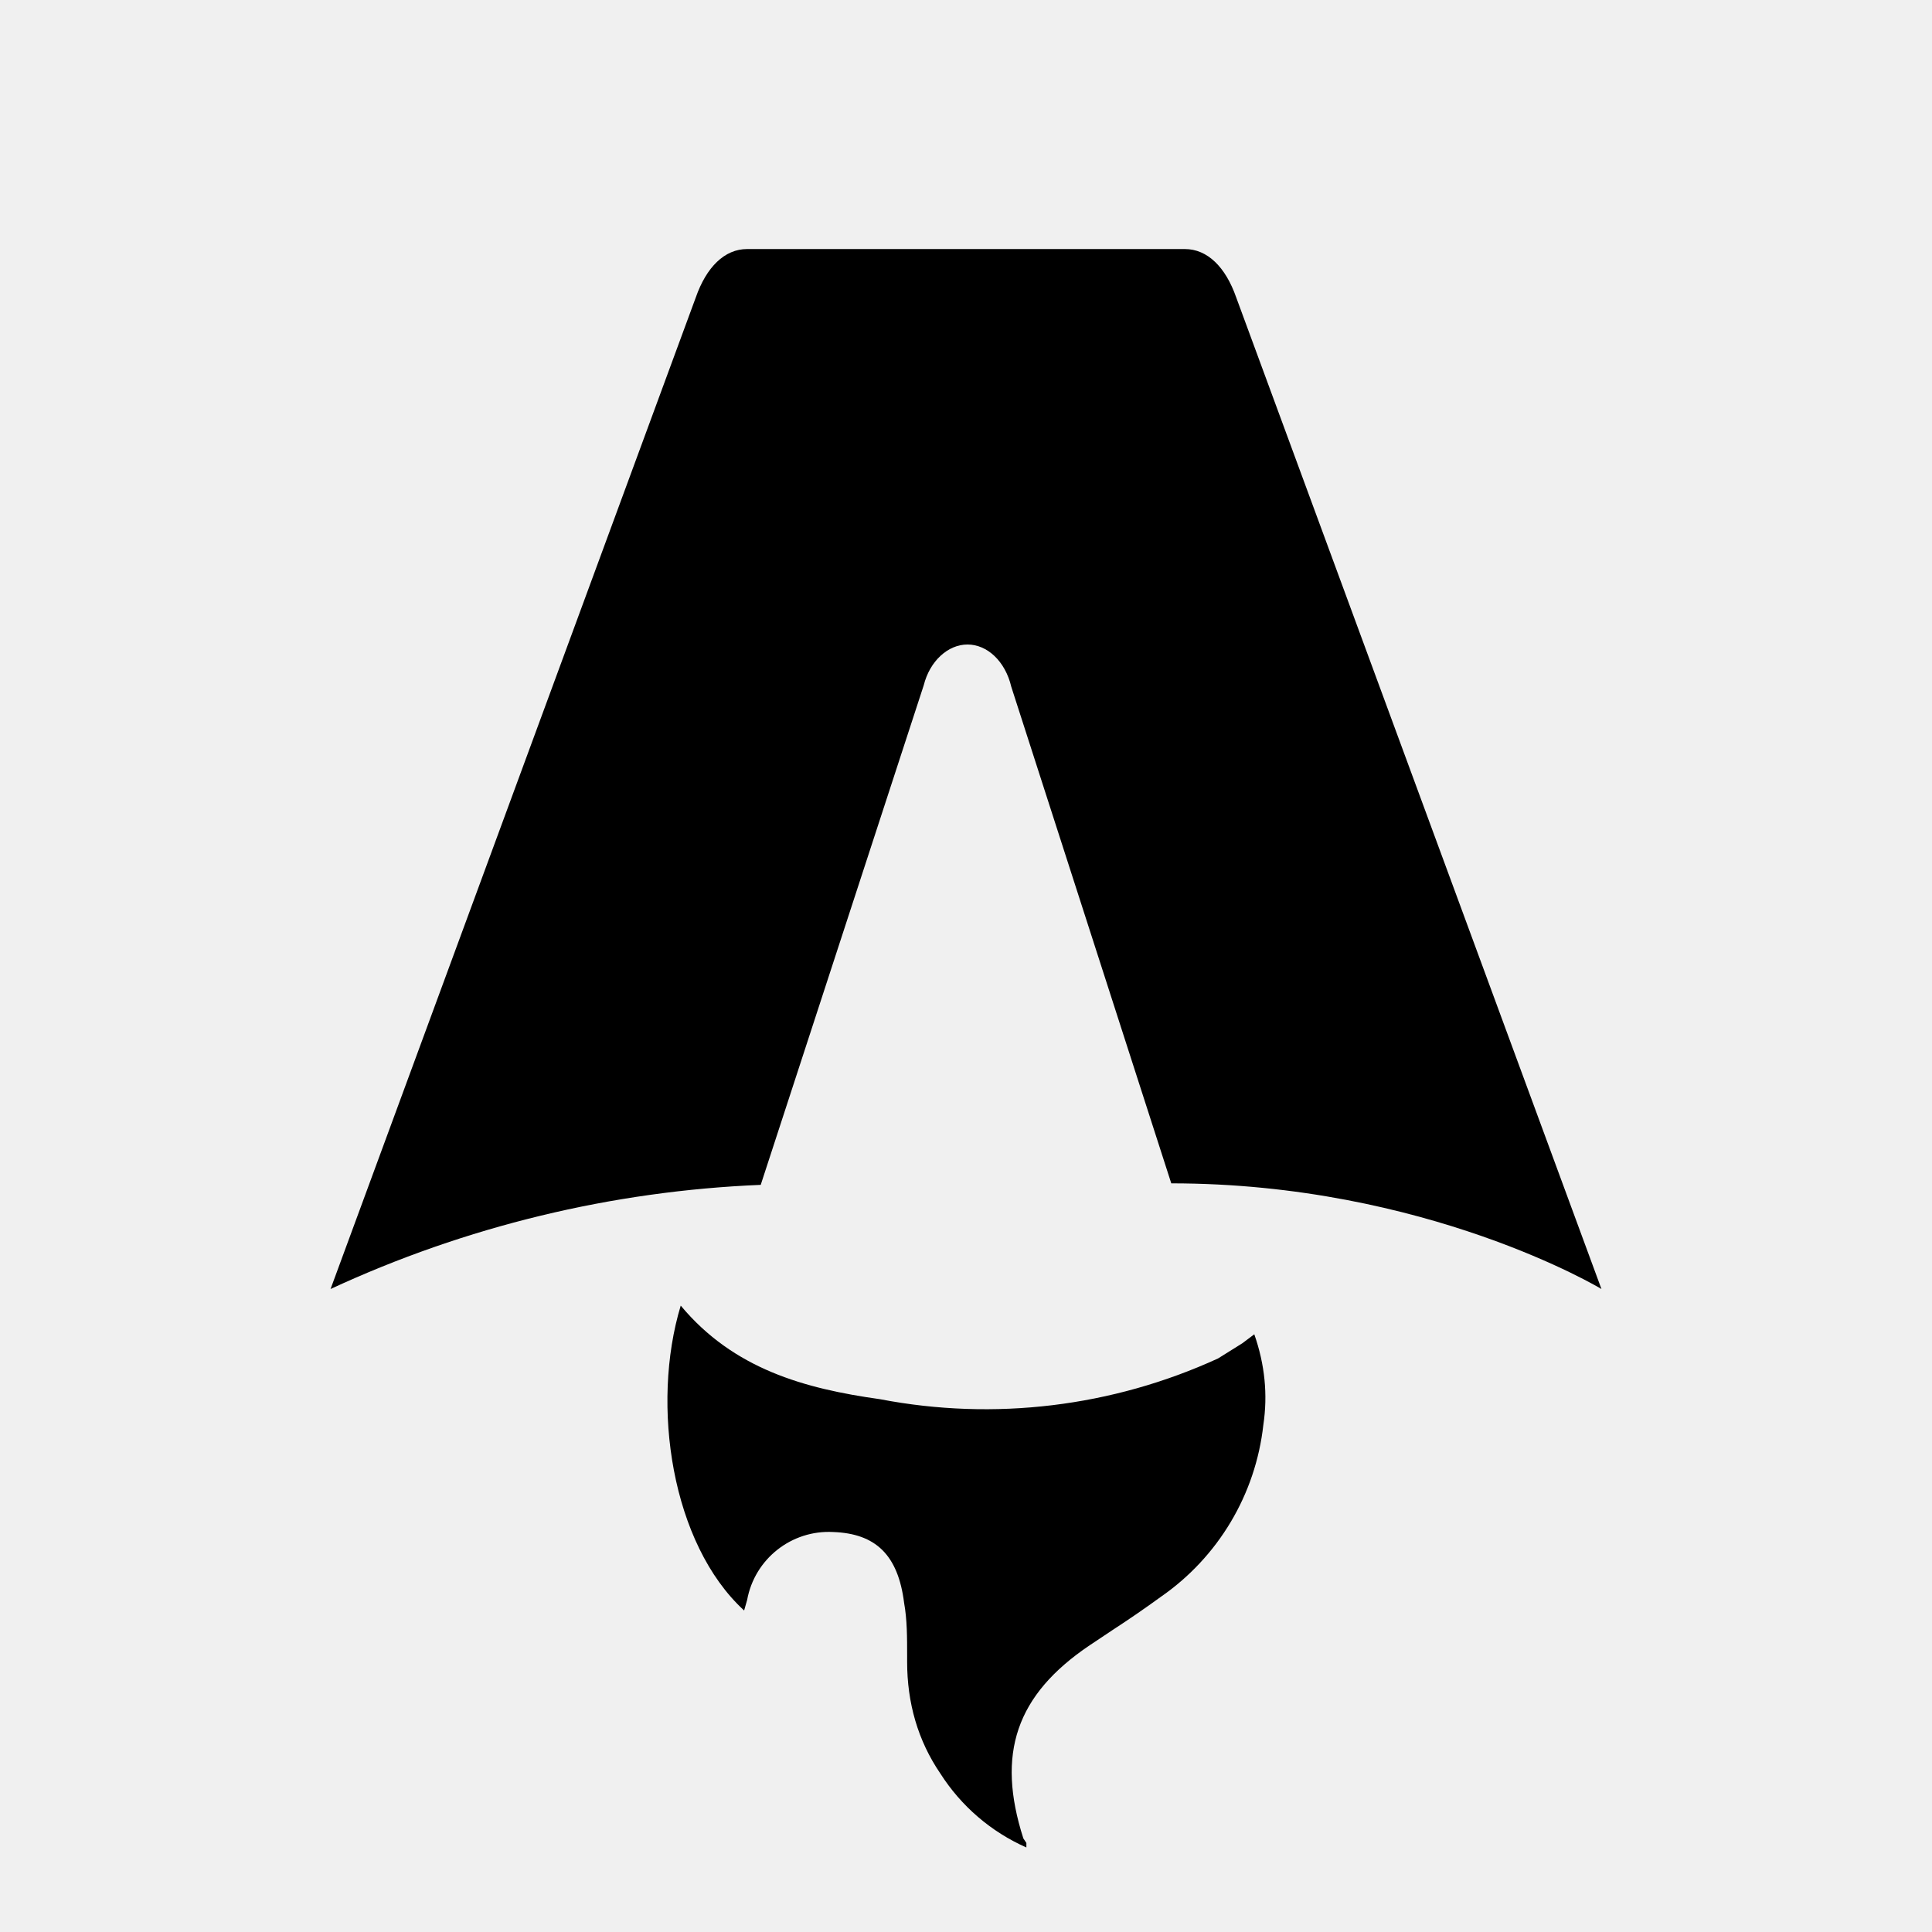
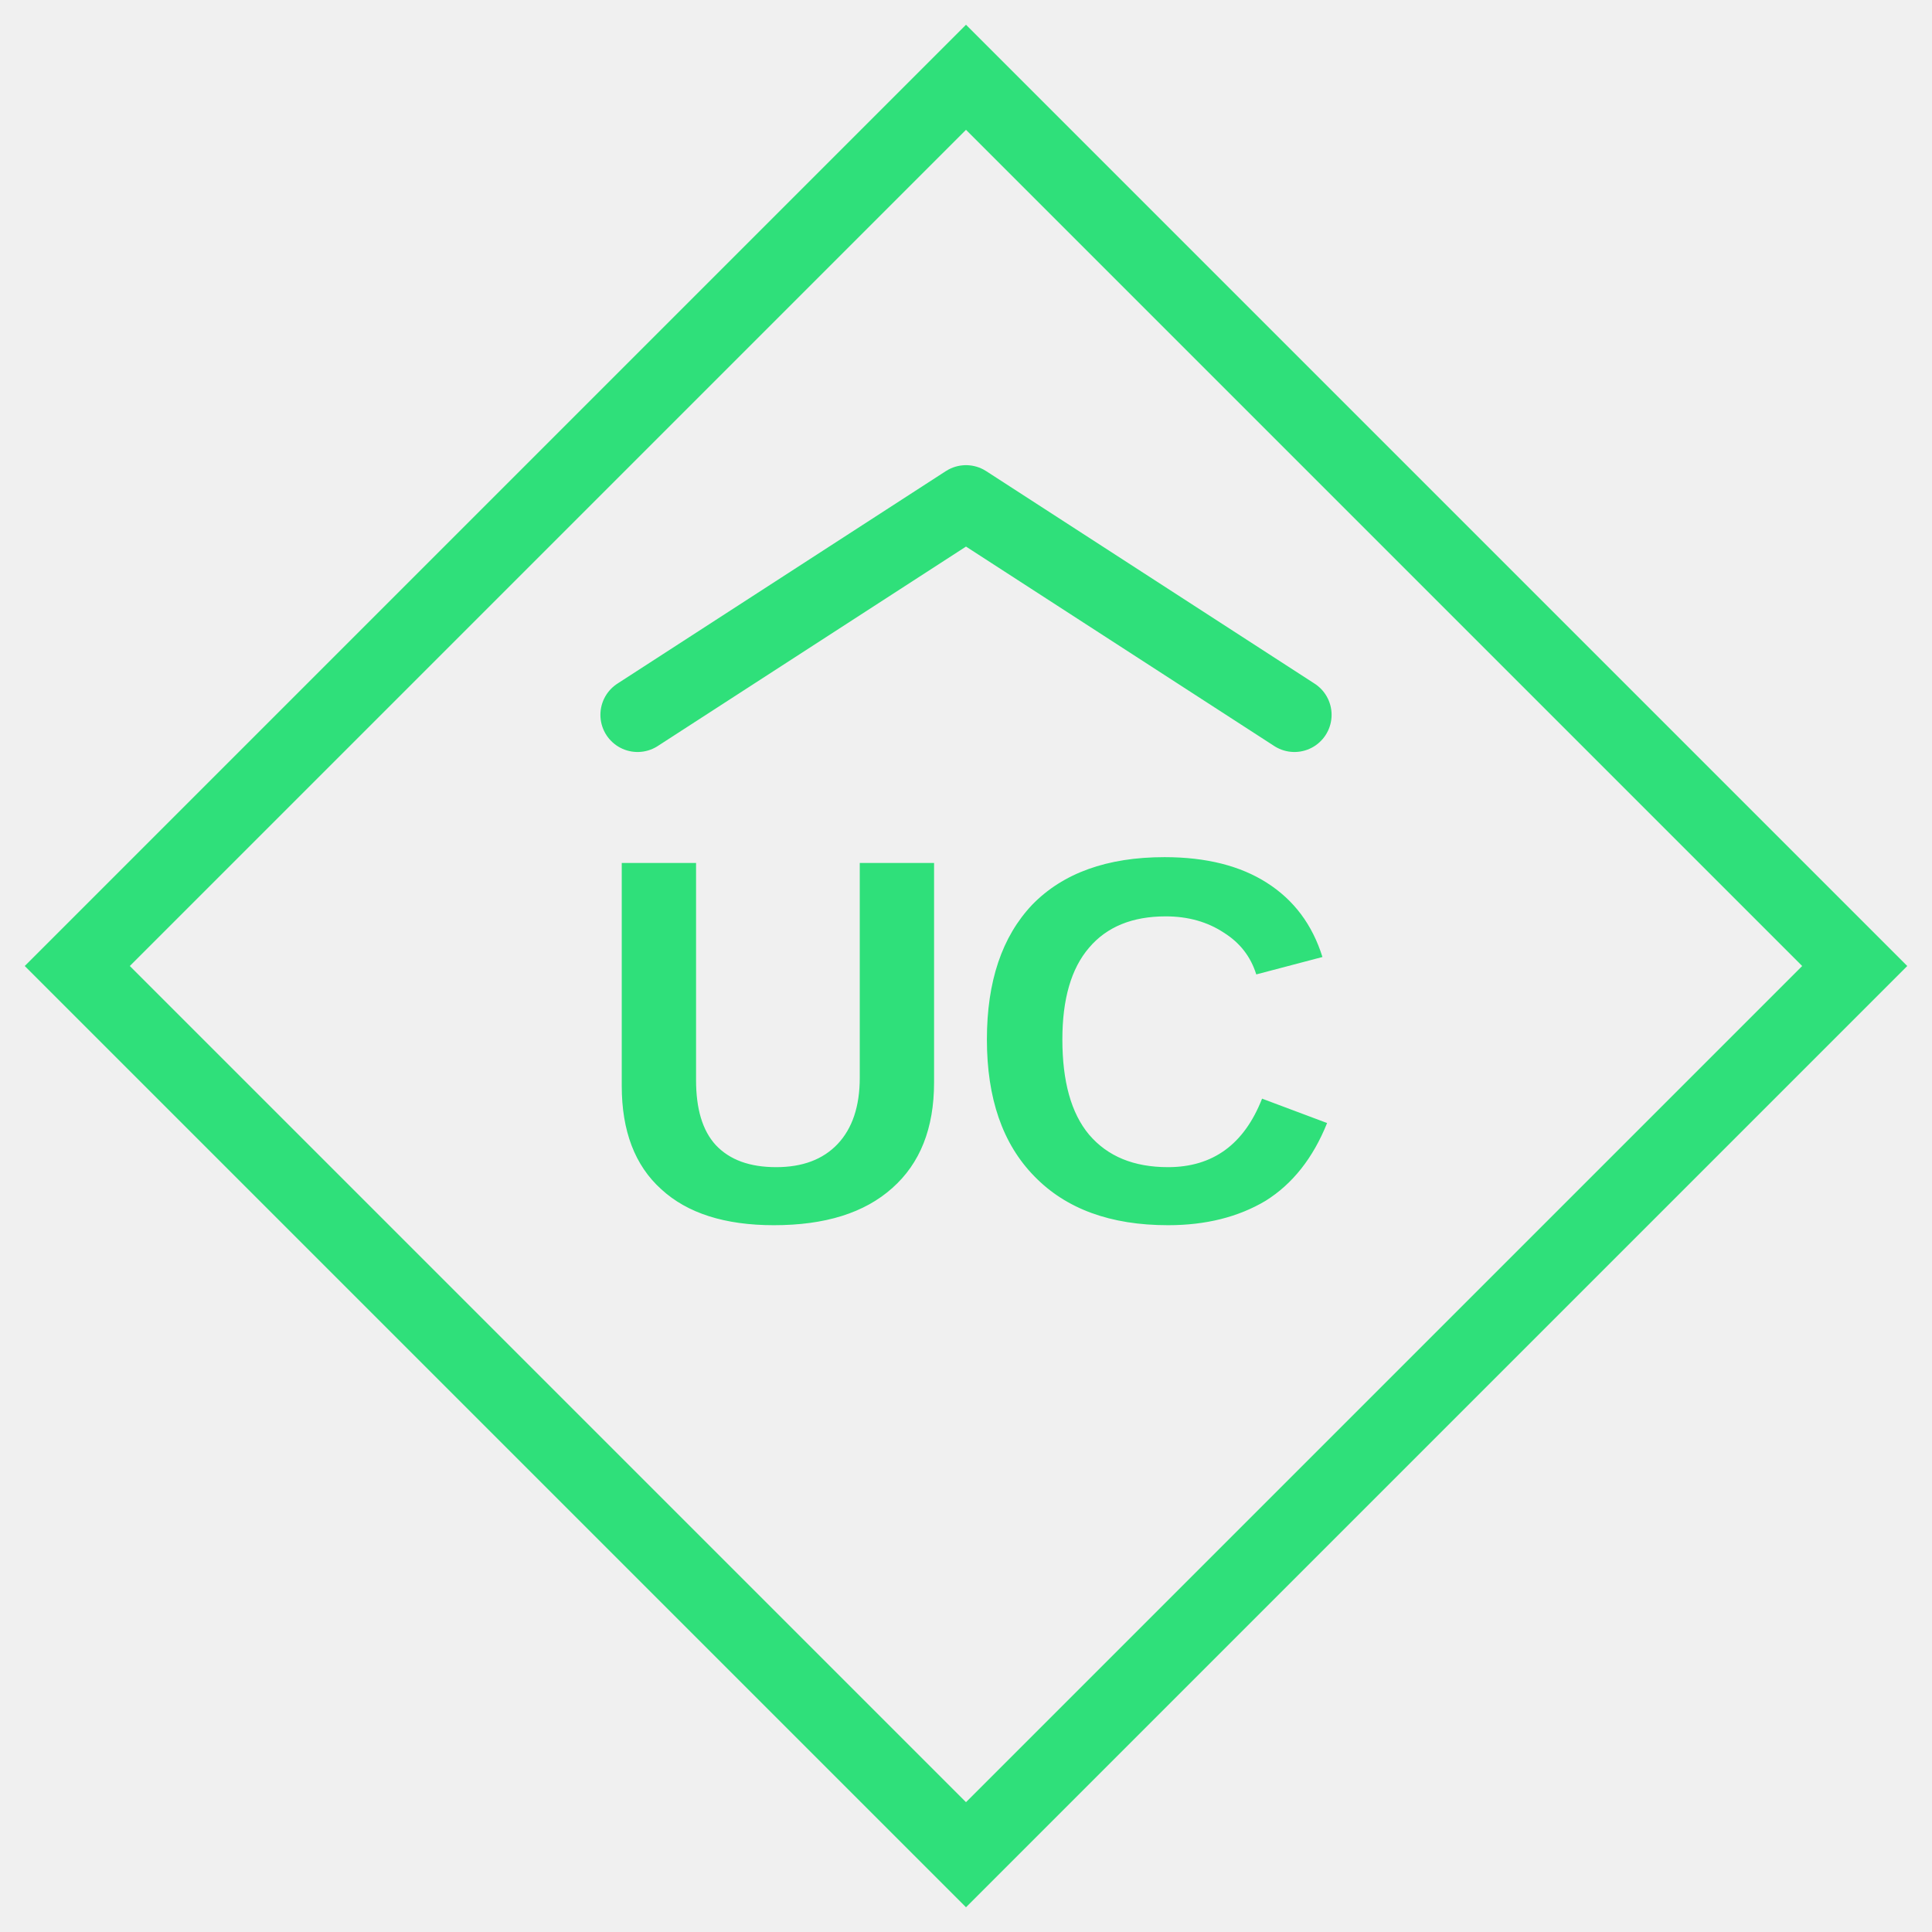
- <svg xmlns="http://www.w3.org/2000/svg" fill="none" viewBox="0 0 128 128">
-   <path d="M50.4 78.5a75.1 75.1 0 0 0-28.5 6.9l24.2-65.7c.7-2 1.9-3.2 3.4-3.2h29c1.5 0 2.7 1.2 3.4 3.2l24.2 65.7s-11.6-7-28.5-7L67 45.5c-.4-1.7-1.6-2.8-2.9-2.8-1.3 0-2.5 1.1-2.9 2.7L50.4 78.5Zm-1.1 28.2Zm-4.2-20.2c-2 6.6-.6 15.8 4.2 20.2a17.5 17.5 0 0 1 .2-.7 5.5 5.5 0 0 1 5.7-4.5c2.8.1 4.3 1.5 4.7 4.7.2 1.1.2 2.3.2 3.5v.4c0 2.7.7 5.2 2.2 7.4a13 13 0 0 0 5.7 4.9v-.3l-.2-.3c-1.8-5.6-.5-9.5 4.4-12.8l1.5-1a73 73 0 0 0 3.2-2.2 16 16 0 0 0 6.8-11.4c.3-2 .1-4-.6-6l-.8.6-1.6 1a37 37 0 0 1-22.4 2.7c-5-.7-9.7-2-13.2-6.2Z" />
-   <style>
-         path { fill: #000; }
-         @media (prefers-color-scheme: dark) {
-             path { fill: #FFF; }
-         }
-     </style>
+ <svg xmlns="http://www.w3.org/2000/svg" viewBox="0 0 26 26" class="mark">
+   <path fill="none" stroke="#2fe07a" d="M13 1.04 24.96 13 13 24.96 1.04 13z" />
+   <path d="M8.58 9.62 13 6.76l4.42 2.86" fill="none" stroke="#2fe07a" stroke-linecap="round" stroke-linejoin="round" />
+   <text x="13" y="14" font-family="'Arial', 'Helvetica', sans-serif" font-size="7" font-weight="bold" fill="#2fe07a" text-anchor="middle" dominant-baseline="central">UC</text>
</svg>
